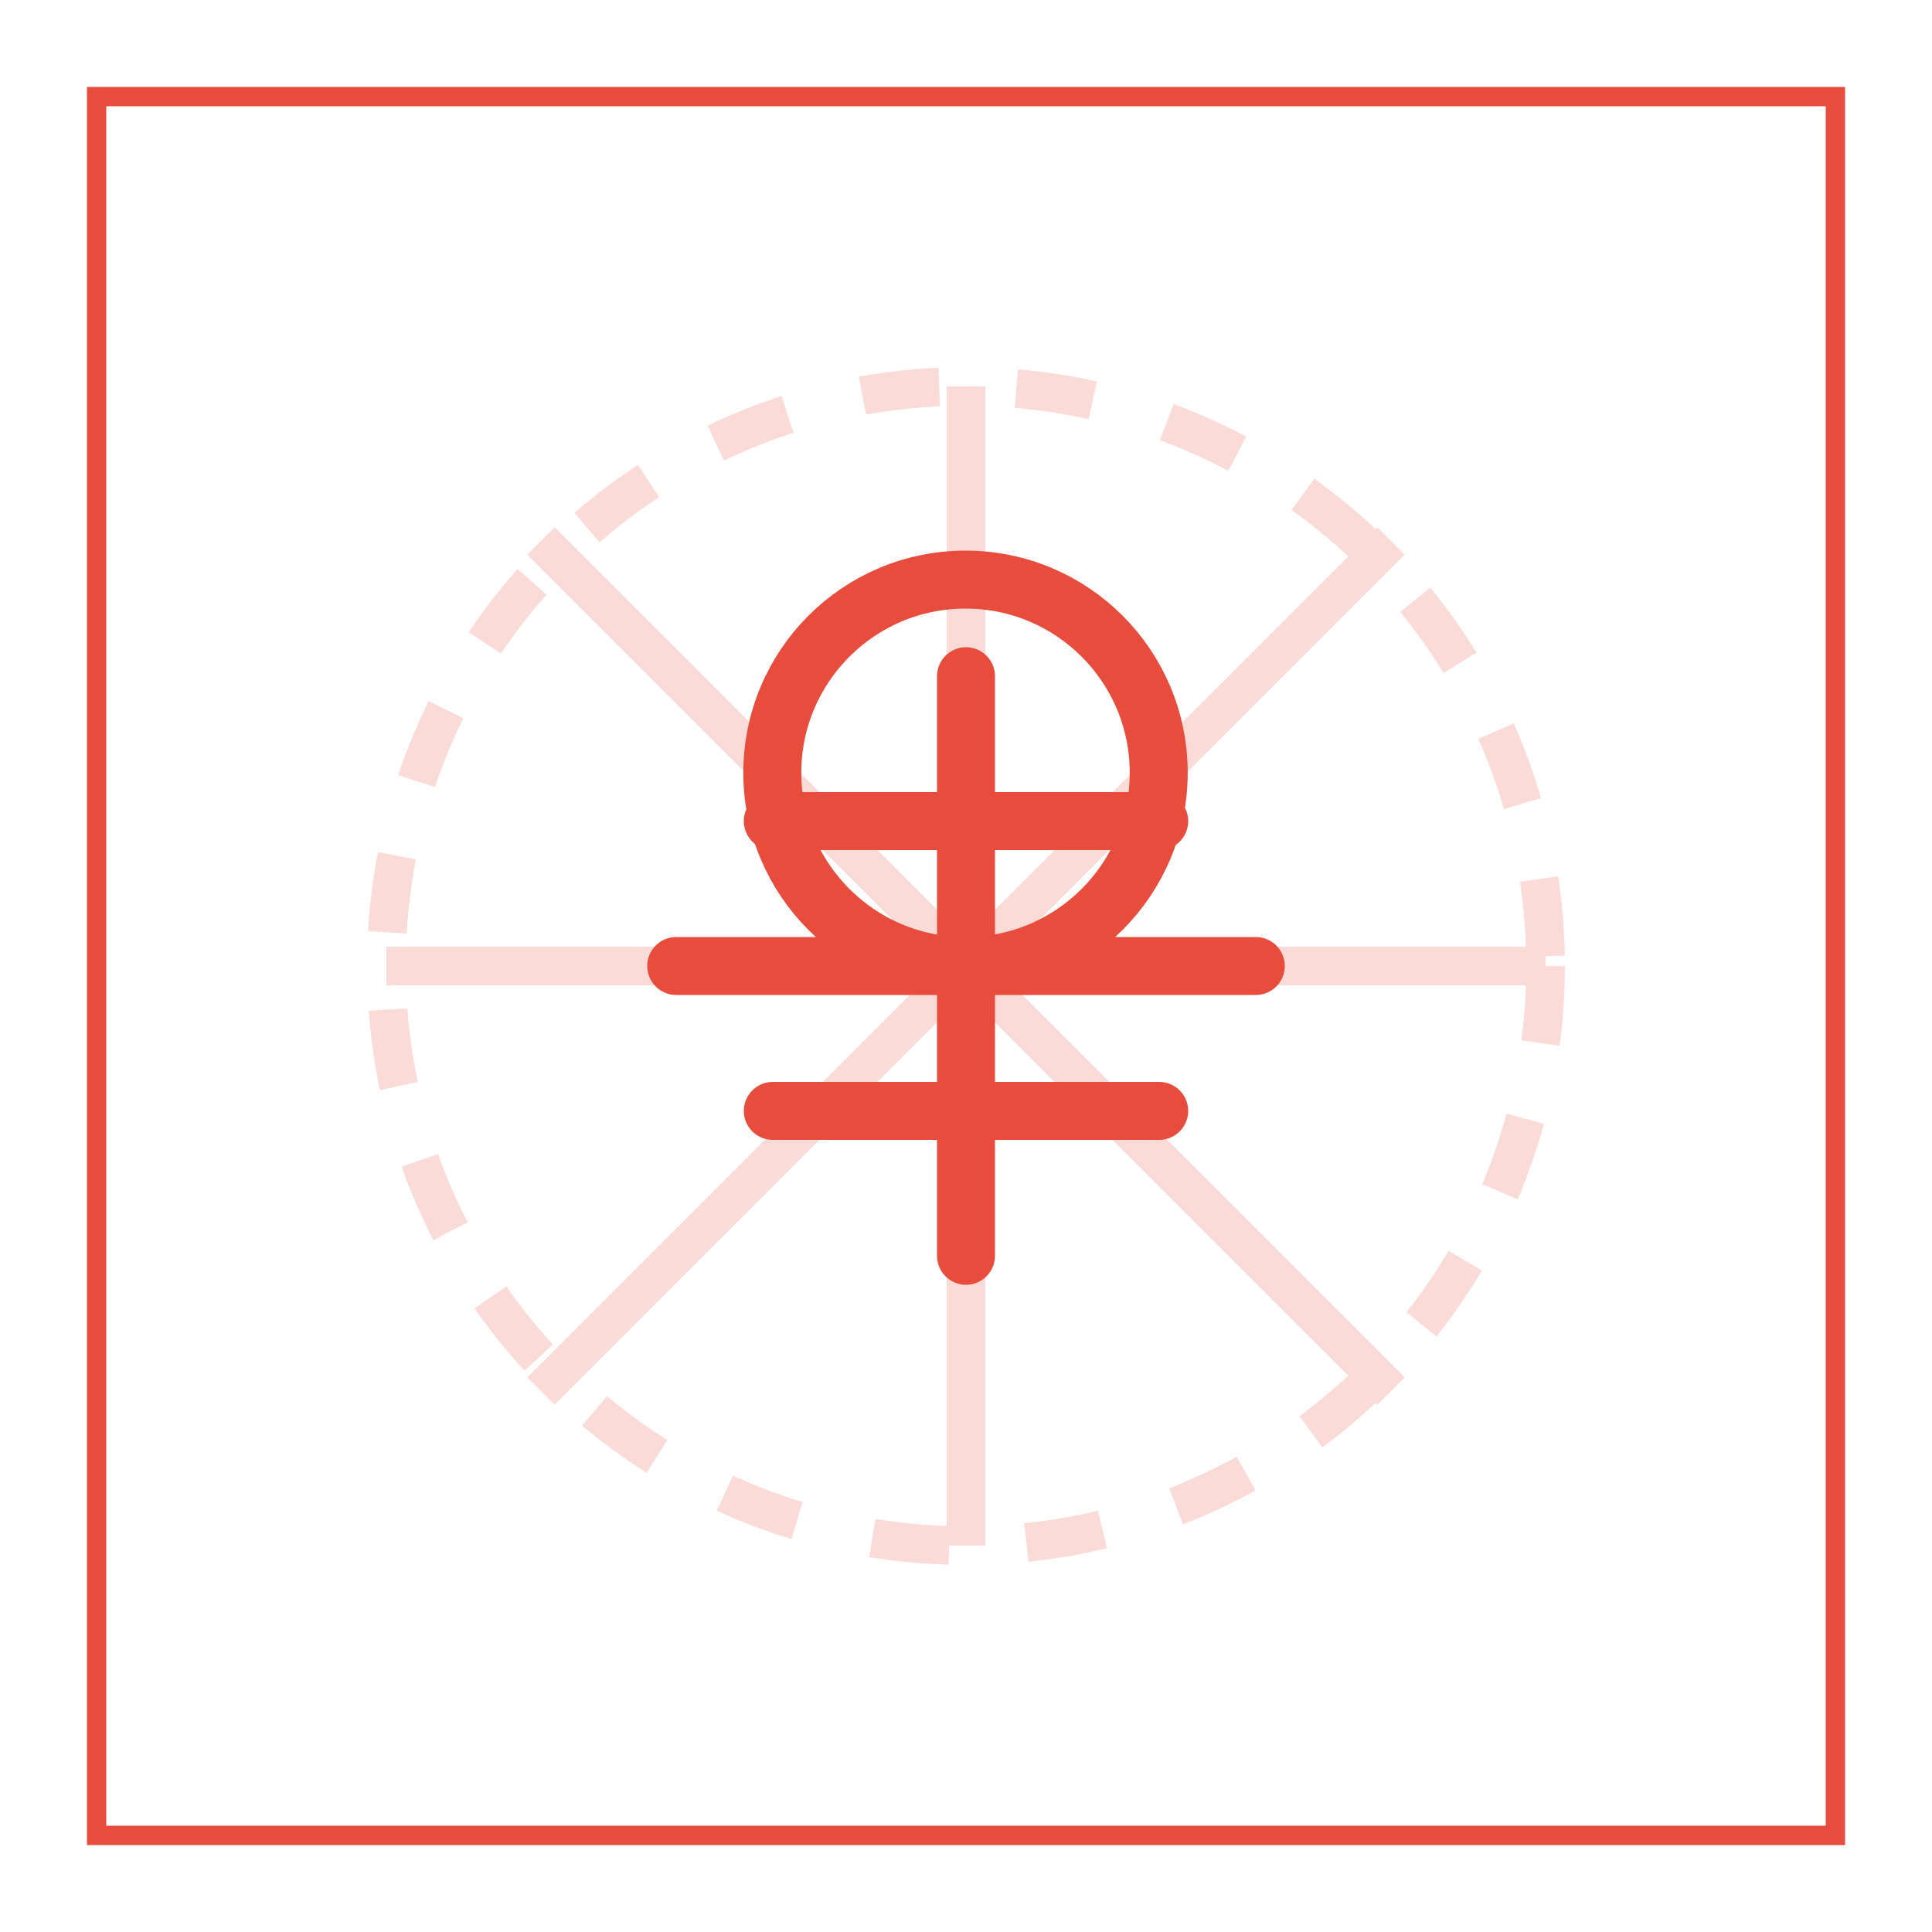
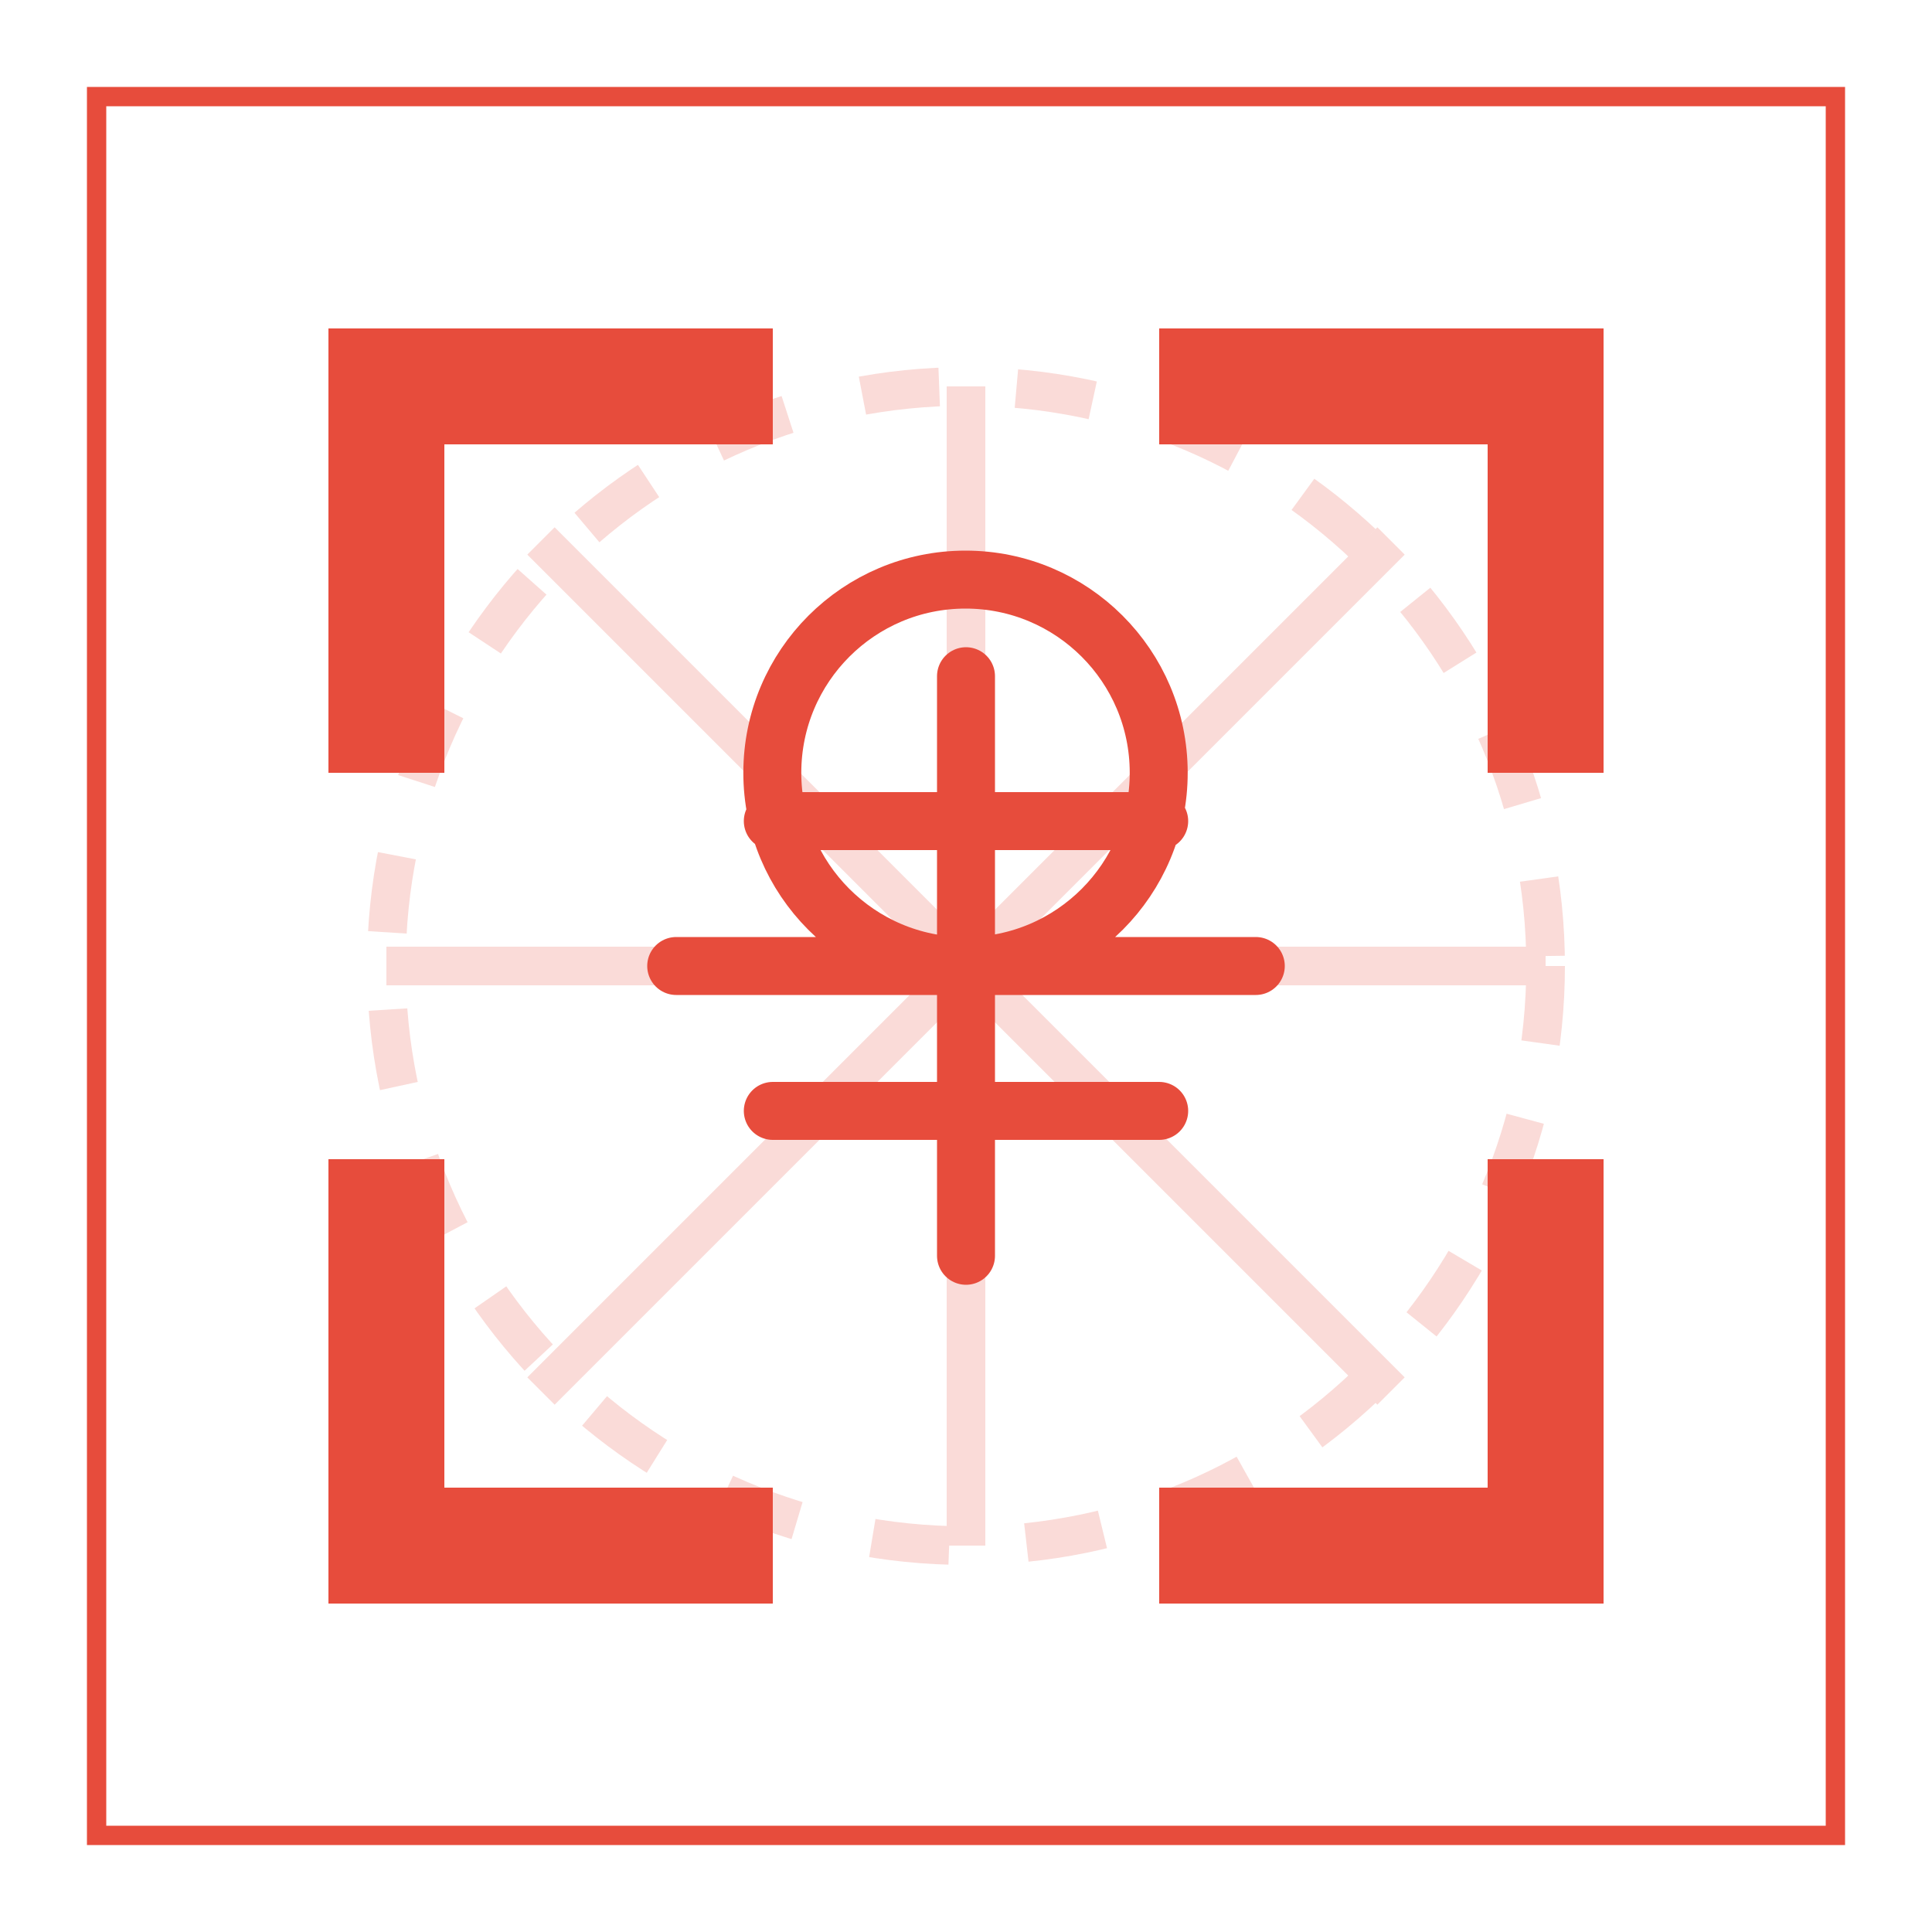
<svg xmlns="http://www.w3.org/2000/svg" viewBox="0 0 100 100" width="400" height="400" overflow="visible">
  <defs>
    <style>
      .tsl-threat { color: #E74C3C; }
    </style>
  </defs>
  <g class="tsl-threat">
    <g opacity="0.2" stroke="currentColor" stroke-width="2">
      <circle cx="50" cy="50" r="30" fill="none" stroke-dasharray="4 4" />
      <line x1="50" y1="20" x2="50" y2="80" />
      <line x1="20" y1="50" x2="80" y2="50" />
      <line x1="28" y1="28" x2="72" y2="72" />
      <line x1="28" y1="72" x2="72" y2="28" />
    </g>
    <g>
      <rect x="5" y="5" width="90" height="90" fill="none" stroke="currentColor" stroke-width="4" vector-effect="non-scaling-stroke" />
    </g>
    <g transform="translate(25, 25) scale(0.5)">
      <path d="M 50,20 L 50,80 M 30,35 L 70,35 M 30,65 L 70,65 M 20,50 L 80,50 M 50,50 A 20,20 0 1,0 49.9,50" fill="none" stroke="currentColor" stroke-width="6" stroke-linecap="round" stroke-linejoin="round" />
    </g>
    <g class="tsl-modifier">
-       <rect x="-5" y="-5" width="110" height="110" fill="none" stroke="currentColor" stroke-width="6" opacity="0.4" />
+       <g fill="none" stroke="currentColor" stroke-width="6">
+         <path d="M 20,40 L 20,20 L 40,20 M 80,40 L 80,20 L 60,20 M 20,60 L 20,80 L 40,80 M 80,60 L 80,80 L 60,80" />
+       </g>
    </g>
  </g>
</svg>
